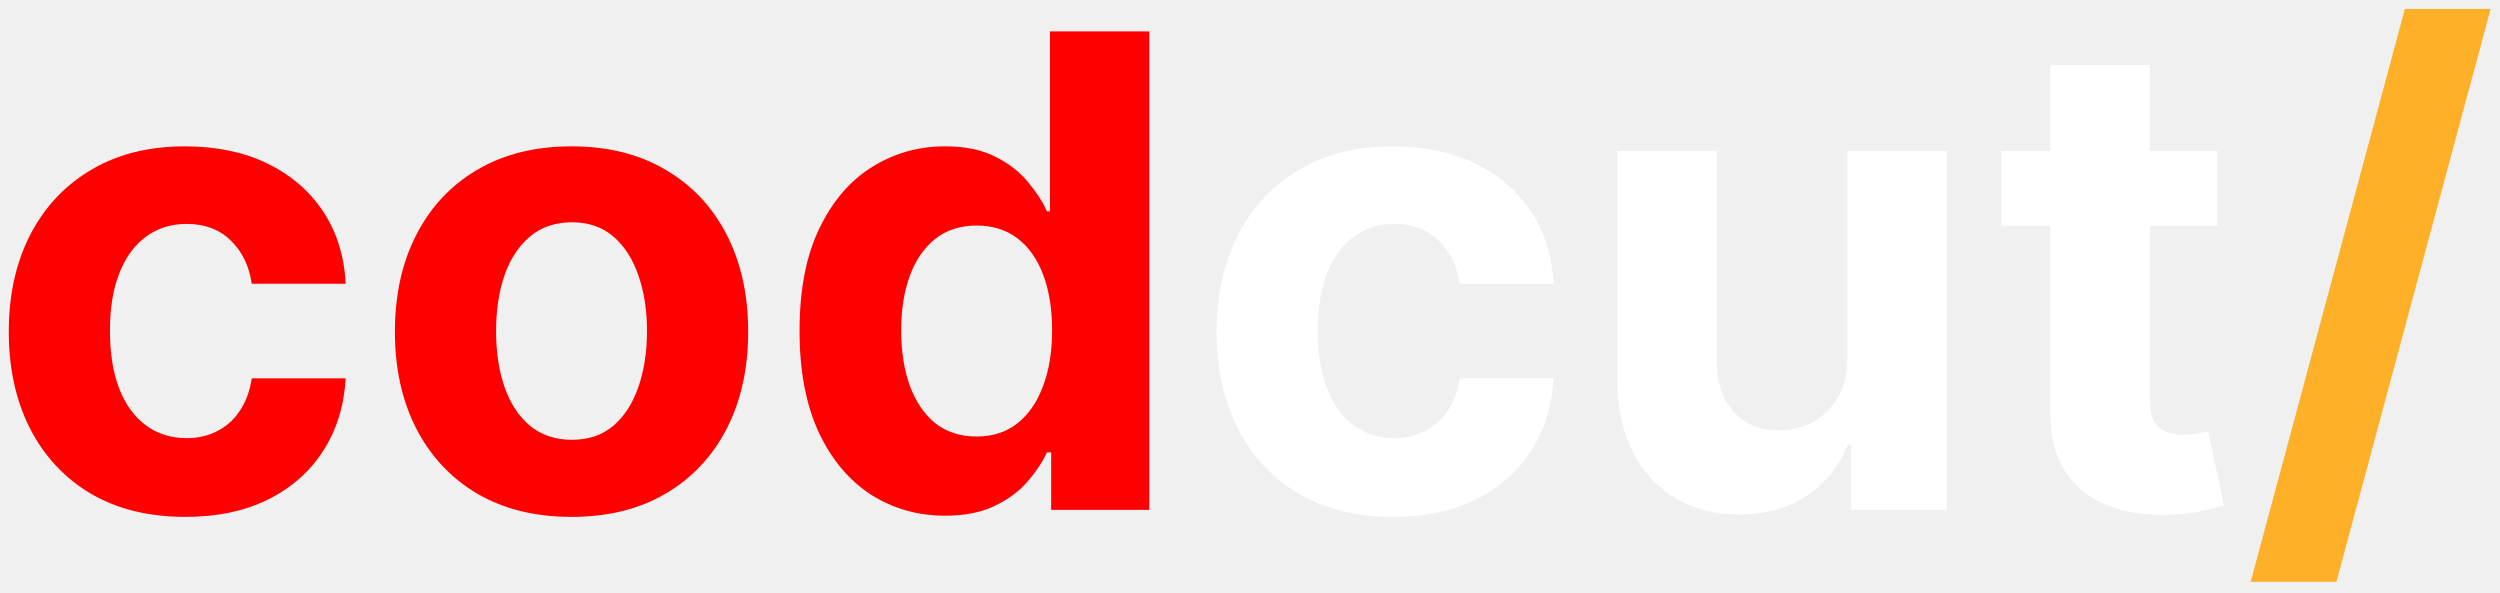
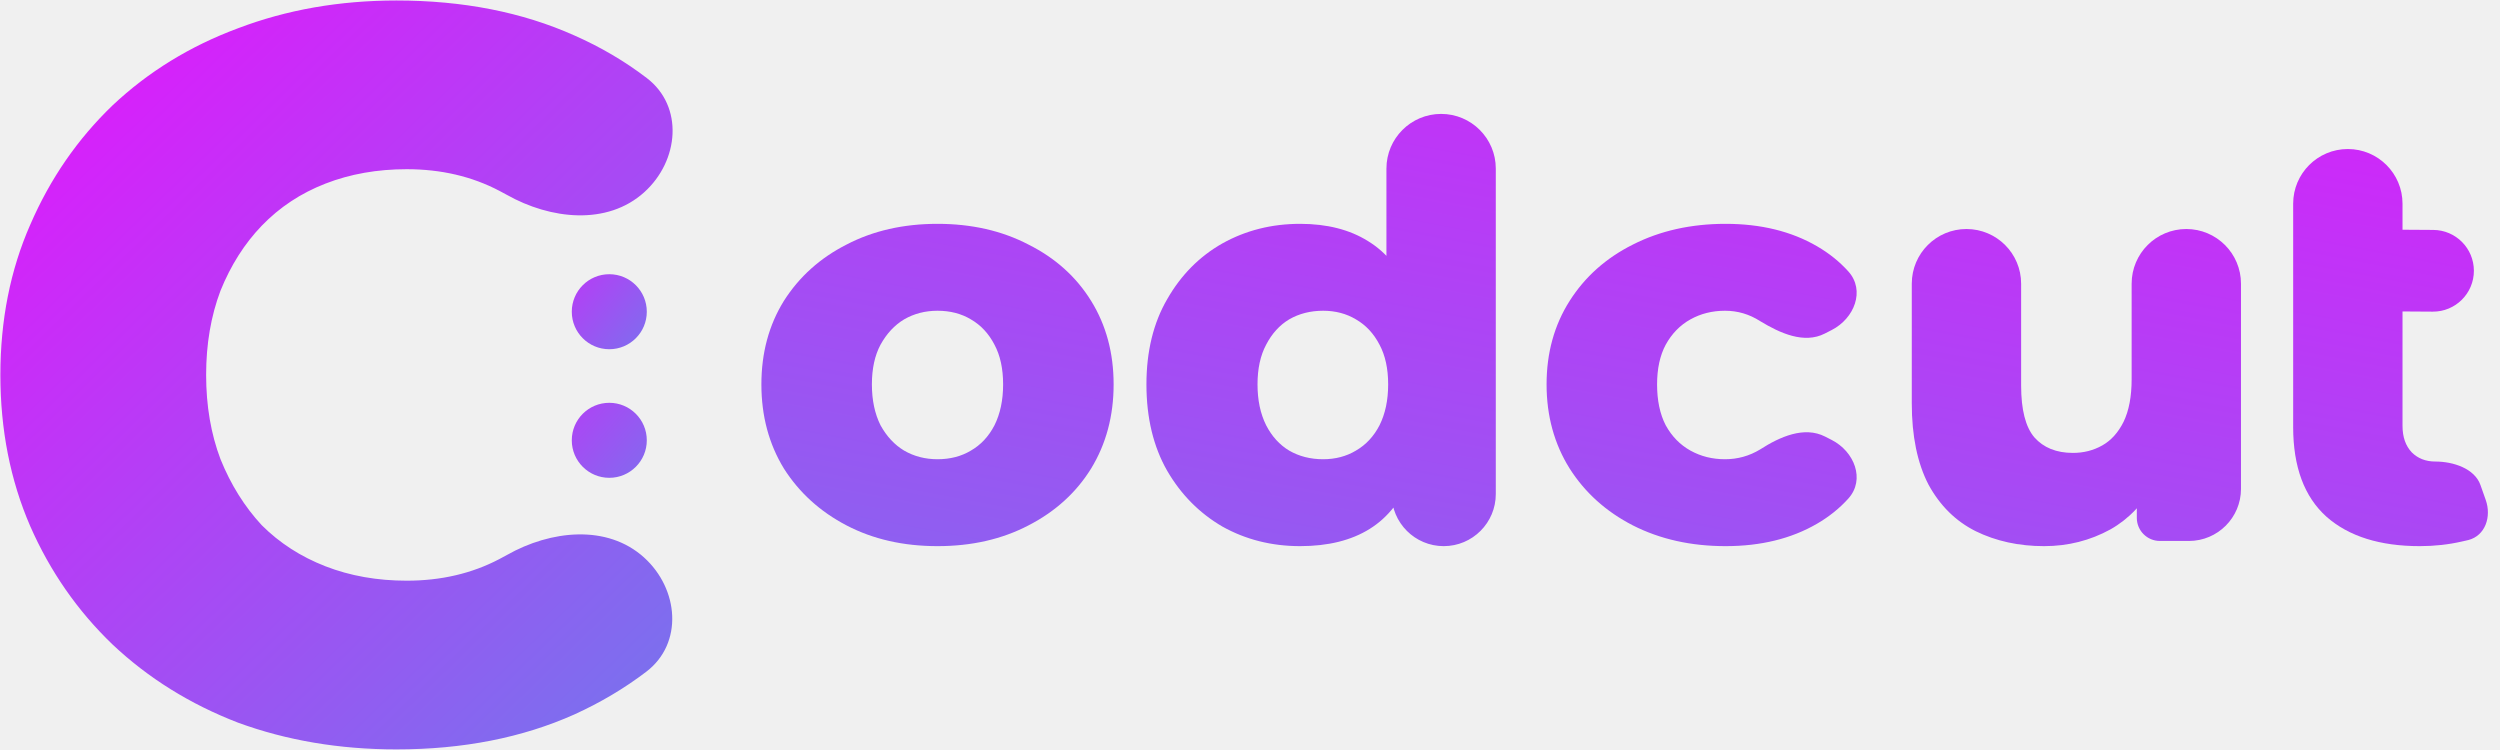
- <svg xmlns="http://www.w3.org/2000/svg" width="152" height="36" viewBox="0 0 152 36" fill="none">
-   <path d="M11.273 31.426C9.038 31.426 7.116 30.953 5.506 30.006C3.905 29.049 2.674 27.724 1.812 26.028C0.96 24.333 0.534 22.383 0.534 20.176C0.534 17.941 0.965 15.981 1.827 14.296C2.698 12.6 3.934 11.279 5.534 10.332C7.134 9.376 9.038 8.898 11.244 8.898C13.148 8.898 14.814 9.243 16.244 9.935C17.674 10.626 18.806 11.597 19.639 12.847C20.473 14.097 20.932 15.564 21.017 17.25H15.307C15.146 16.161 14.72 15.285 14.028 14.622C13.347 13.95 12.452 13.614 11.344 13.614C10.406 13.614 9.587 13.869 8.886 14.381C8.195 14.883 7.655 15.617 7.267 16.582C6.879 17.548 6.685 18.718 6.685 20.091C6.685 21.483 6.874 22.667 7.253 23.642C7.641 24.617 8.186 25.361 8.886 25.872C9.587 26.384 10.406 26.639 11.344 26.639C12.035 26.639 12.655 26.497 13.204 26.213C13.763 25.929 14.223 25.517 14.582 24.977C14.952 24.428 15.193 23.77 15.307 23.003H21.017C20.922 24.669 20.468 26.137 19.653 27.406C18.849 28.666 17.736 29.651 16.315 30.361C14.895 31.071 13.214 31.426 11.273 31.426ZM34.749 31.426C32.543 31.426 30.635 30.957 29.025 30.02C27.424 29.073 26.189 27.757 25.317 26.071C24.446 24.376 24.011 22.411 24.011 20.176C24.011 17.922 24.446 15.953 25.317 14.267C26.189 12.572 27.424 11.256 29.025 10.318C30.635 9.371 32.543 8.898 34.749 8.898C36.956 8.898 38.859 9.371 40.459 10.318C42.069 11.256 43.31 12.572 44.181 14.267C45.052 15.953 45.488 17.922 45.488 20.176C45.488 22.411 45.052 24.376 44.181 26.071C43.31 27.757 42.069 29.073 40.459 30.02C38.859 30.957 36.956 31.426 34.749 31.426ZM34.778 26.739C35.782 26.739 36.62 26.454 37.292 25.886C37.964 25.309 38.471 24.523 38.812 23.528C39.162 22.534 39.337 21.402 39.337 20.134C39.337 18.865 39.162 17.733 38.812 16.739C38.471 15.744 37.964 14.958 37.292 14.381C36.62 13.803 35.782 13.514 34.778 13.514C33.764 13.514 32.912 13.803 32.221 14.381C31.539 14.958 31.023 15.744 30.673 16.739C30.332 17.733 30.161 18.865 30.161 20.134C30.161 21.402 30.332 22.534 30.673 23.528C31.023 24.523 31.539 25.309 32.221 25.886C32.912 26.454 33.764 26.739 34.778 26.739ZM57.462 31.355C55.805 31.355 54.304 30.929 52.959 30.077C51.624 29.215 50.564 27.951 49.778 26.284C49.001 24.608 48.613 22.553 48.613 20.119C48.613 17.619 49.015 15.541 49.82 13.883C50.625 12.217 51.695 10.972 53.031 10.148C54.375 9.314 55.848 8.898 57.448 8.898C58.67 8.898 59.688 9.106 60.502 9.523C61.326 9.93 61.989 10.441 62.491 11.057C63.002 11.663 63.39 12.259 63.656 12.847H63.84V1.909H69.877V31H63.911V27.506H63.656C63.371 28.112 62.969 28.713 62.448 29.31C61.937 29.897 61.269 30.384 60.445 30.773C59.631 31.161 58.637 31.355 57.462 31.355ZM59.38 26.54C60.355 26.54 61.179 26.275 61.852 25.744C62.533 25.204 63.054 24.452 63.414 23.486C63.783 22.52 63.968 21.388 63.968 20.091C63.968 18.794 63.788 17.667 63.428 16.71C63.068 15.754 62.548 15.015 61.866 14.494C61.184 13.973 60.355 13.713 59.38 13.713C58.386 13.713 57.548 13.983 56.866 14.523C56.184 15.062 55.668 15.811 55.318 16.767C54.967 17.724 54.792 18.831 54.792 20.091C54.792 21.36 54.967 22.482 55.318 23.457C55.677 24.423 56.193 25.181 56.866 25.73C57.548 26.27 58.386 26.54 59.38 26.54Z" fill="#FF0000" />
-   <path d="M84.71 31.426C82.475 31.426 80.553 30.953 78.943 30.006C77.343 29.049 76.112 27.724 75.25 26.028C74.398 24.333 73.972 22.383 73.972 20.176C73.972 17.941 74.403 15.981 75.264 14.296C76.135 12.6 77.371 11.279 78.972 10.332C80.572 9.376 82.475 8.898 84.682 8.898C86.585 8.898 88.252 9.243 89.682 9.935C91.112 10.626 92.243 11.597 93.077 12.847C93.91 14.097 94.369 15.564 94.454 17.25H88.744C88.583 16.161 88.157 15.285 87.466 14.622C86.784 13.95 85.889 13.614 84.781 13.614C83.844 13.614 83.025 13.869 82.324 14.381C81.633 14.883 81.093 15.617 80.704 16.582C80.316 17.548 80.122 18.718 80.122 20.091C80.122 21.483 80.312 22.667 80.69 23.642C81.079 24.617 81.623 25.361 82.324 25.872C83.025 26.384 83.844 26.639 84.781 26.639C85.472 26.639 86.093 26.497 86.642 26.213C87.201 25.929 87.66 25.517 88.02 24.977C88.389 24.428 88.631 23.77 88.744 23.003H94.454C94.36 24.669 93.905 26.137 93.091 27.406C92.286 28.666 91.173 29.651 89.753 30.361C88.332 31.071 86.651 31.426 84.71 31.426ZM112.32 21.71V9.182H118.371V31H112.562V27.037H112.335C111.842 28.315 111.023 29.343 109.877 30.119C108.741 30.896 107.353 31.284 105.715 31.284C104.257 31.284 102.974 30.953 101.866 30.29C100.758 29.627 99.891 28.685 99.266 27.463C98.651 26.241 98.338 24.778 98.329 23.074V9.182H104.38V21.994C104.389 23.282 104.735 24.3 105.417 25.048C106.099 25.796 107.013 26.171 108.158 26.171C108.888 26.171 109.569 26.005 110.204 25.673C110.838 25.332 111.35 24.831 111.738 24.168C112.136 23.505 112.33 22.686 112.32 21.71ZM134.817 9.182V13.727H121.678V9.182H134.817ZM124.661 3.955H130.712V24.296C130.712 24.854 130.797 25.29 130.967 25.602C131.138 25.905 131.375 26.118 131.678 26.241C131.99 26.365 132.35 26.426 132.757 26.426C133.041 26.426 133.325 26.402 133.609 26.355C133.893 26.298 134.111 26.256 134.263 26.227L135.214 30.73C134.911 30.825 134.485 30.934 133.936 31.057C133.387 31.189 132.719 31.27 131.933 31.298C130.475 31.355 129.196 31.161 128.098 30.716C127.009 30.271 126.161 29.579 125.555 28.642C124.949 27.704 124.651 26.521 124.661 25.091V3.955Z" fill="white" />
-   <path d="M151.429 0.545L142.054 35.375H136.841L146.216 0.545H151.429Z" fill="#FEB028" />
+ <svg xmlns="http://www.w3.org/2000/svg" width="417" height="125" viewBox="0 0 417 125" fill="none">
+   <path d="M66.127 125C56.632 125 47.824 123.513 39.702 120.539C31.694 117.45 24.716 113.103 18.768 107.498C12.934 101.892 8.358 95.315 5.041 87.765C1.723 80.1 0.064 71.692 0.064 62.541C0.064 53.389 1.723 45.039 5.041 37.489C8.358 29.824 12.934 23.19 18.768 17.584C24.716 11.979 31.694 7.689 39.702 4.715C47.824 1.626 56.632 0.082 66.127 0.082C77.223 0.082 87.118 2.027 95.812 5.916C100.207 7.857 104.231 10.224 107.886 13.019C114.091 17.765 113.263 26.814 107.471 32.055C101.279 37.658 91.828 36.602 84.551 32.506C84.133 32.271 83.711 32.044 83.286 31.826C78.71 29.424 73.562 28.223 67.843 28.223C62.924 28.223 58.405 29.024 54.287 30.625C50.169 32.227 46.623 34.572 43.648 37.66C40.789 40.635 38.501 44.238 36.785 48.471C35.183 52.703 34.383 57.393 34.383 62.541C34.383 67.689 35.183 72.379 36.785 76.611C38.501 80.844 40.789 84.505 43.648 87.593C46.623 90.567 50.169 92.855 54.287 94.457C58.405 96.058 62.924 96.859 67.843 96.859C73.562 96.859 78.71 95.658 83.286 93.256C83.728 93.029 84.166 92.794 84.6 92.548C91.844 88.456 101.26 87.407 107.429 92.989C113.233 98.24 114.018 107.306 107.792 112.049C104.162 114.813 100.169 117.185 95.812 119.166C87.118 123.055 77.223 125 66.127 125Z" fill="url(#paint0_linear_404_15)" />
+   <path d="M107.886 51.995C107.886 55.45 105.085 58.251 101.63 58.251C98.175 58.251 95.374 55.45 95.374 51.995C95.374 48.54 98.175 45.739 101.63 45.739C105.085 45.739 107.886 48.54 107.886 51.995Z" fill="url(#paint1_linear_404_15)" />
+   <path d="M107.886 73.444C107.886 76.899 105.085 79.7 101.63 79.7C98.175 79.7 95.374 76.899 95.374 73.444C95.374 69.989 98.175 67.188 101.63 67.188C105.085 67.188 107.886 69.989 107.886 73.444Z" fill="url(#paint2_linear_404_15)" />
+   <path d="M156.376 91.096C150.68 91.096 145.624 89.944 141.208 87.64C136.792 85.336 133.304 82.168 130.744 78.136C128.248 74.04 127 69.368 127 64.12C127 58.872 128.248 54.232 130.744 50.2C133.304 46.168 136.792 43.032 141.208 40.792C145.624 38.488 150.68 37.336 156.376 37.336C162.072 37.336 167.128 38.488 171.544 40.792C176.024 43.032 179.512 46.168 182.008 50.2C184.504 54.232 185.752 58.872 185.752 64.12C185.752 69.368 184.504 74.04 182.008 78.136C179.512 82.168 176.024 85.336 171.544 87.64C167.128 89.944 162.072 91.096 156.376 91.096ZM156.376 76.6C158.488 76.6 160.344 76.12 161.944 75.16C163.608 74.2 164.92 72.792 165.88 70.936C166.84 69.016 167.32 66.744 167.32 64.12C167.32 61.496 166.84 59.288 165.88 57.496C164.92 55.64 163.608 54.232 161.944 53.272C160.344 52.312 158.488 51.832 156.376 51.832C154.328 51.832 152.472 52.312 150.808 53.272C149.208 54.232 147.896 55.64 146.872 57.496C145.912 59.288 145.432 61.496 145.432 64.12C145.432 66.744 145.912 69.016 146.872 70.936C147.896 72.792 149.208 74.2 150.808 75.16C152.472 76.12 154.328 76.6 156.376 76.6Z" fill="url(#paint3_linear_404_15)" />
+   <path d="M216.857 91.096C212.121 91.096 207.801 90.008 203.897 87.832C200.057 85.592 196.986 82.488 194.682 78.52C192.378 74.488 191.226 69.688 191.226 64.12C191.226 58.616 192.378 53.88 194.682 49.912C196.986 45.88 200.057 42.776 203.897 40.6C207.801 38.424 212.121 37.336 216.857 37.336C221.337 37.336 225.114 38.296 228.186 40.216C231.322 42.136 233.69 45.08 235.29 49.048C236.89 53.016 237.689 58.04 237.689 64.12C237.689 70.328 236.921 75.416 235.385 79.384C233.849 83.352 231.546 86.296 228.474 88.216C225.402 90.136 221.529 91.096 216.857 91.096ZM220.698 76.6C222.746 76.6 224.57 76.12 226.17 75.16C227.834 74.2 229.145 72.792 230.105 70.936C231.065 69.016 231.546 66.744 231.546 64.12C231.546 61.496 231.065 59.288 230.105 57.496C229.145 55.64 227.834 54.232 226.17 53.272C224.57 52.312 222.746 51.832 220.698 51.832C218.586 51.832 216.698 52.312 215.034 53.272C213.434 54.232 212.153 55.64 211.193 57.496C210.233 59.288 209.754 61.496 209.754 64.12C209.754 66.744 210.233 69.016 211.193 70.936C212.153 72.792 213.434 74.2 215.034 75.16C216.698 76.12 218.586 76.6 220.698 76.6ZM240.81 91.096C236.011 91.096 232.122 87.206 232.122 82.408V81.304L232.217 64.12L231.257 46.936V28.12C231.257 23.083 235.341 19 240.378 19V19C245.414 19 249.498 23.083 249.498 28.12V82.408C249.498 87.206 245.608 91.096 240.81 91.096V91.096Z" fill="url(#paint4_linear_404_15)" />
+   <path d="M287.825 91.096C282.065 91.096 276.913 89.944 272.369 87.64C267.889 85.336 264.369 82.168 261.809 78.136C259.249 74.04 257.969 69.368 257.969 64.12C257.969 58.872 259.249 54.232 261.809 50.2C264.369 46.168 267.889 43.032 272.369 40.792C276.913 38.488 282.065 37.336 287.825 37.336C293.713 37.336 298.801 38.584 303.089 41.08C305.103 42.252 306.841 43.65 308.304 45.274C311.155 48.438 309.314 53.117 305.521 55.052L304.366 55.642C300.912 57.404 296.899 55.572 293.585 53.56V53.56C291.793 52.408 289.841 51.832 287.729 51.832C285.617 51.832 283.697 52.312 281.969 53.272C280.241 54.232 278.865 55.64 277.841 57.496C276.881 59.288 276.401 61.496 276.401 64.12C276.401 66.808 276.881 69.08 277.841 70.936C278.865 72.792 280.241 74.2 281.969 75.16C283.697 76.12 285.617 76.6 287.729 76.6C289.841 76.6 291.793 76.056 293.585 74.968V74.968C296.877 72.852 300.938 71.042 304.424 72.82L305.521 73.38C309.314 75.315 311.155 79.994 308.304 83.158C306.841 84.782 305.103 86.18 303.089 87.352C298.801 89.848 293.713 91.096 287.825 91.096Z" fill="url(#paint5_linear_404_15)" />
+   <path d="M340.964 91.096C336.74 91.096 332.932 90.264 329.54 88.6C326.212 86.936 323.589 84.344 321.669 80.824C319.813 77.24 318.885 72.728 318.885 67.288V47.32C318.885 42.283 322.968 38.2 328.005 38.2V38.2C333.041 38.2 337.124 42.283 337.124 47.32V64.312C337.124 68.344 337.861 71.224 339.333 72.952C340.869 74.68 343.012 75.544 345.764 75.544C347.556 75.544 349.189 75.128 350.661 74.296C352.133 73.464 353.316 72.152 354.212 70.36C355.108 68.504 355.557 66.136 355.557 63.256V47.32C355.557 42.283 359.64 38.2 364.677 38.2V38.2C369.713 38.2 373.797 42.283 373.797 47.32V81.544C373.797 86.342 369.907 90.232 365.109 90.232H360.273C358.145 90.232 356.421 88.507 356.421 86.38V79.897C356.421 78.44 358.249 77.79 359.168 78.92V78.92C359.543 79.38 359.625 80.016 359.352 80.543C357.584 83.95 355.135 86.54 352.005 88.312C348.613 90.168 344.932 91.096 340.964 91.096Z" fill="url(#paint6_linear_404_15)" />
+   <path d="M403.62 91.096C396.964 91.096 391.78 89.464 388.068 86.2C384.356 82.872 382.5 77.88 382.5 71.224V33.978C382.5 28.941 386.583 24.858 391.62 24.858V24.858C396.657 24.858 400.74 28.941 400.74 33.978V71.032C400.74 72.888 401.252 74.36 402.276 75.448C403.3 76.472 404.612 76.984 406.212 76.984V76.984C409.17 76.984 412.76 78.124 413.745 80.913L414.621 83.393C415.604 86.173 414.562 89.354 411.705 90.084C411.355 90.173 410.996 90.254 410.628 90.328C408.388 90.84 406.052 91.096 403.62 91.096ZM389.272 51.877C385.525 51.853 382.5 48.809 382.5 45.061V45.061C382.5 41.28 385.578 38.222 389.359 38.246L405.872 38.351C409.619 38.375 412.644 41.419 412.644 45.167V45.167C412.644 48.948 409.566 52.006 405.785 51.982L389.272 51.877Z" fill="url(#paint7_linear_404_15)" />
+   <defs>
+     <linearGradient id="paint0_linear_404_15" x1="-12.7" y1="37.595" x2="107.306" y2="161.176" gradientUnits="userSpaceOnUse">
+       <stop stop-color="#DB1DFB" />
+       <stop offset="1" stop-color="#6583EB" />
+     </linearGradient>
+     <linearGradient id="paint1_linear_404_15" x1="84.5" y1="42" x2="112" y2="64.5" gradientUnits="userSpaceOnUse">
+       <stop stop-color="#DB1DFB" />
+       <stop offset="1" stop-color="#6583EB" />
+     </linearGradient>
+     <linearGradient id="paint2_linear_404_15" x1="80.5" y1="59" x2="115" y2="88.5" gradientUnits="userSpaceOnUse">
+       <stop stop-color="#DB1DFB" />
+       <stop offset="1" stop-color="#6583EB" />
+     </linearGradient>
+     <linearGradient id="paint3_linear_404_15" x1="256.408" y1="-27.268" x2="217.408" y2="178.732" gradientUnits="userSpaceOnUse">
+       <stop stop-color="#DB1DFB" />
+       <stop offset="1" stop-color="#6583EB" />
+     </linearGradient>
+     <linearGradient id="paint4_linear_404_15" x1="256.408" y1="-27.268" x2="217.408" y2="178.732" gradientUnits="userSpaceOnUse">
+       <stop stop-color="#DB1DFB" />
+       <stop offset="1" stop-color="#6583EB" />
+     </linearGradient>
+     <linearGradient id="paint5_linear_404_15" x1="256.408" y1="-27.268" x2="217.408" y2="178.732" gradientUnits="userSpaceOnUse">
+       <stop stop-color="#DB1DFB" />
+       <stop offset="1" stop-color="#6583EB" />
+     </linearGradient>
+     <linearGradient id="paint6_linear_404_15" x1="256.408" y1="-27.268" x2="217.408" y2="178.732" gradientUnits="userSpaceOnUse">
+       <stop stop-color="#DB1DFB" />
+       <stop offset="1" stop-color="#6583EB" />
+     </linearGradient>
+     <linearGradient id="paint7_linear_404_15" x1="256.408" y1="-27.268" x2="217.408" y2="178.732" gradientUnits="userSpaceOnUse">
+       <stop stop-color="#DB1DFB" />
+       <stop offset="1" stop-color="#6583EB" />
+     </linearGradient>
+   </defs>
</svg>
